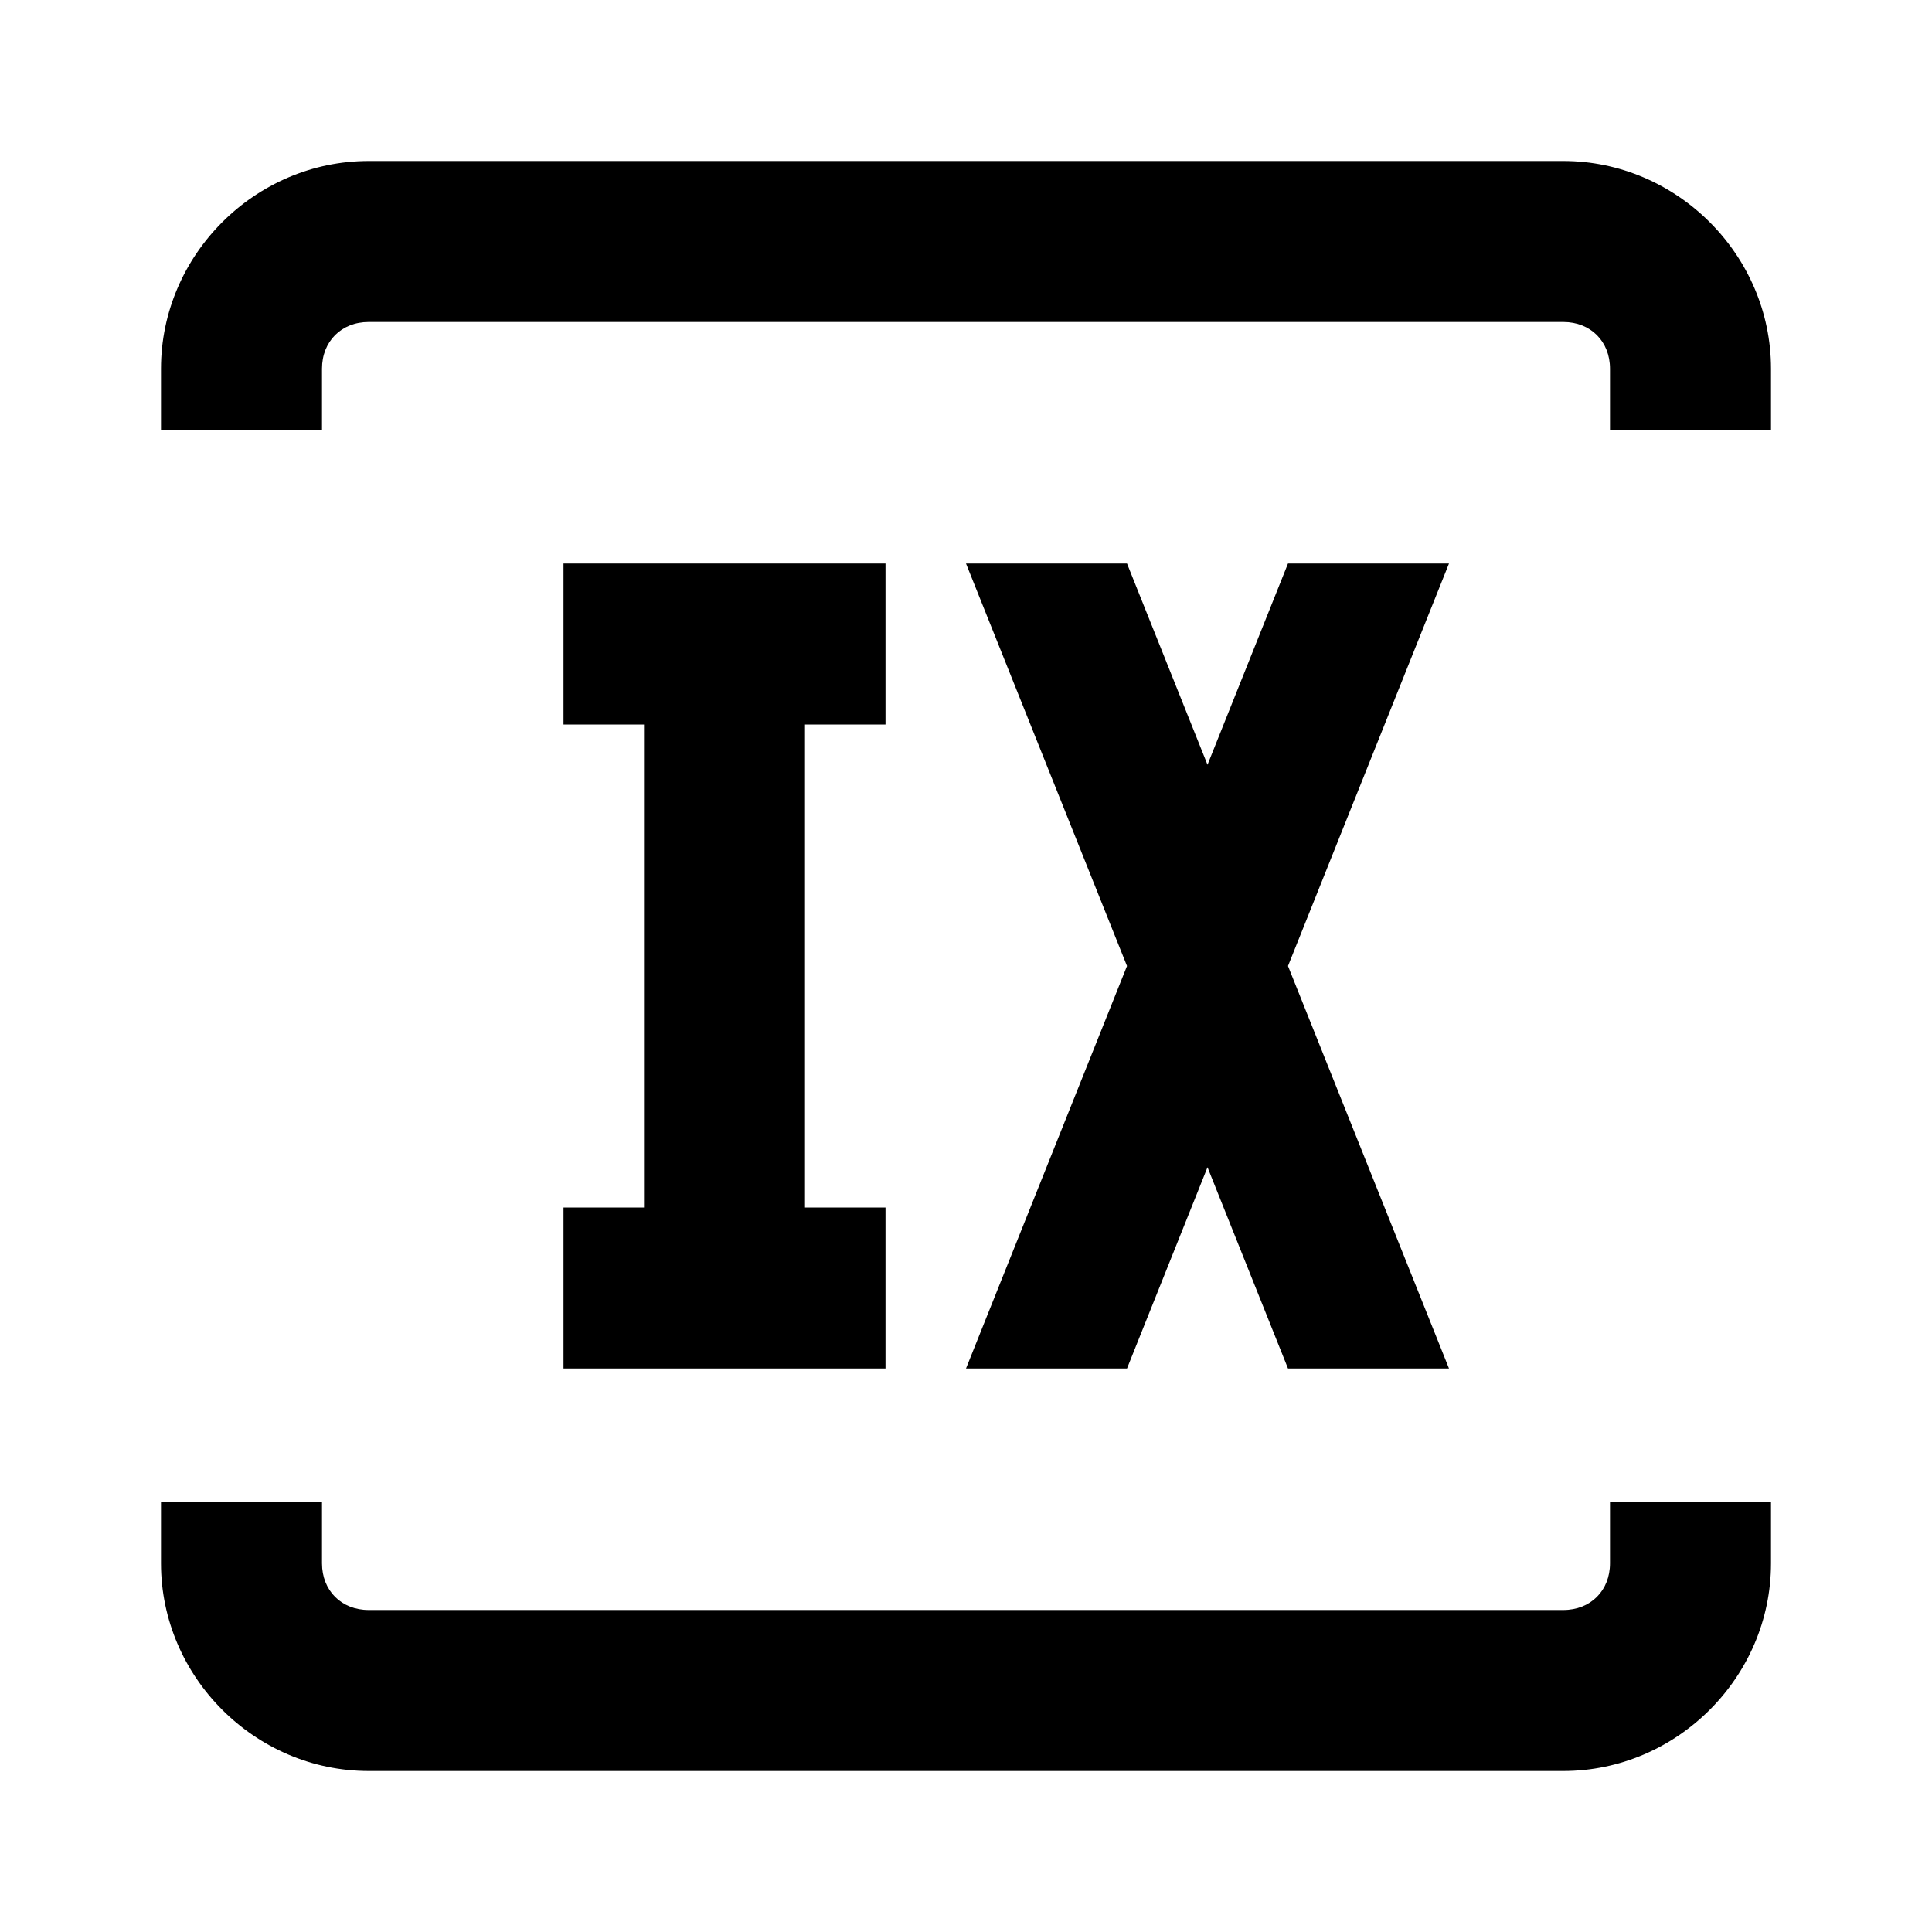
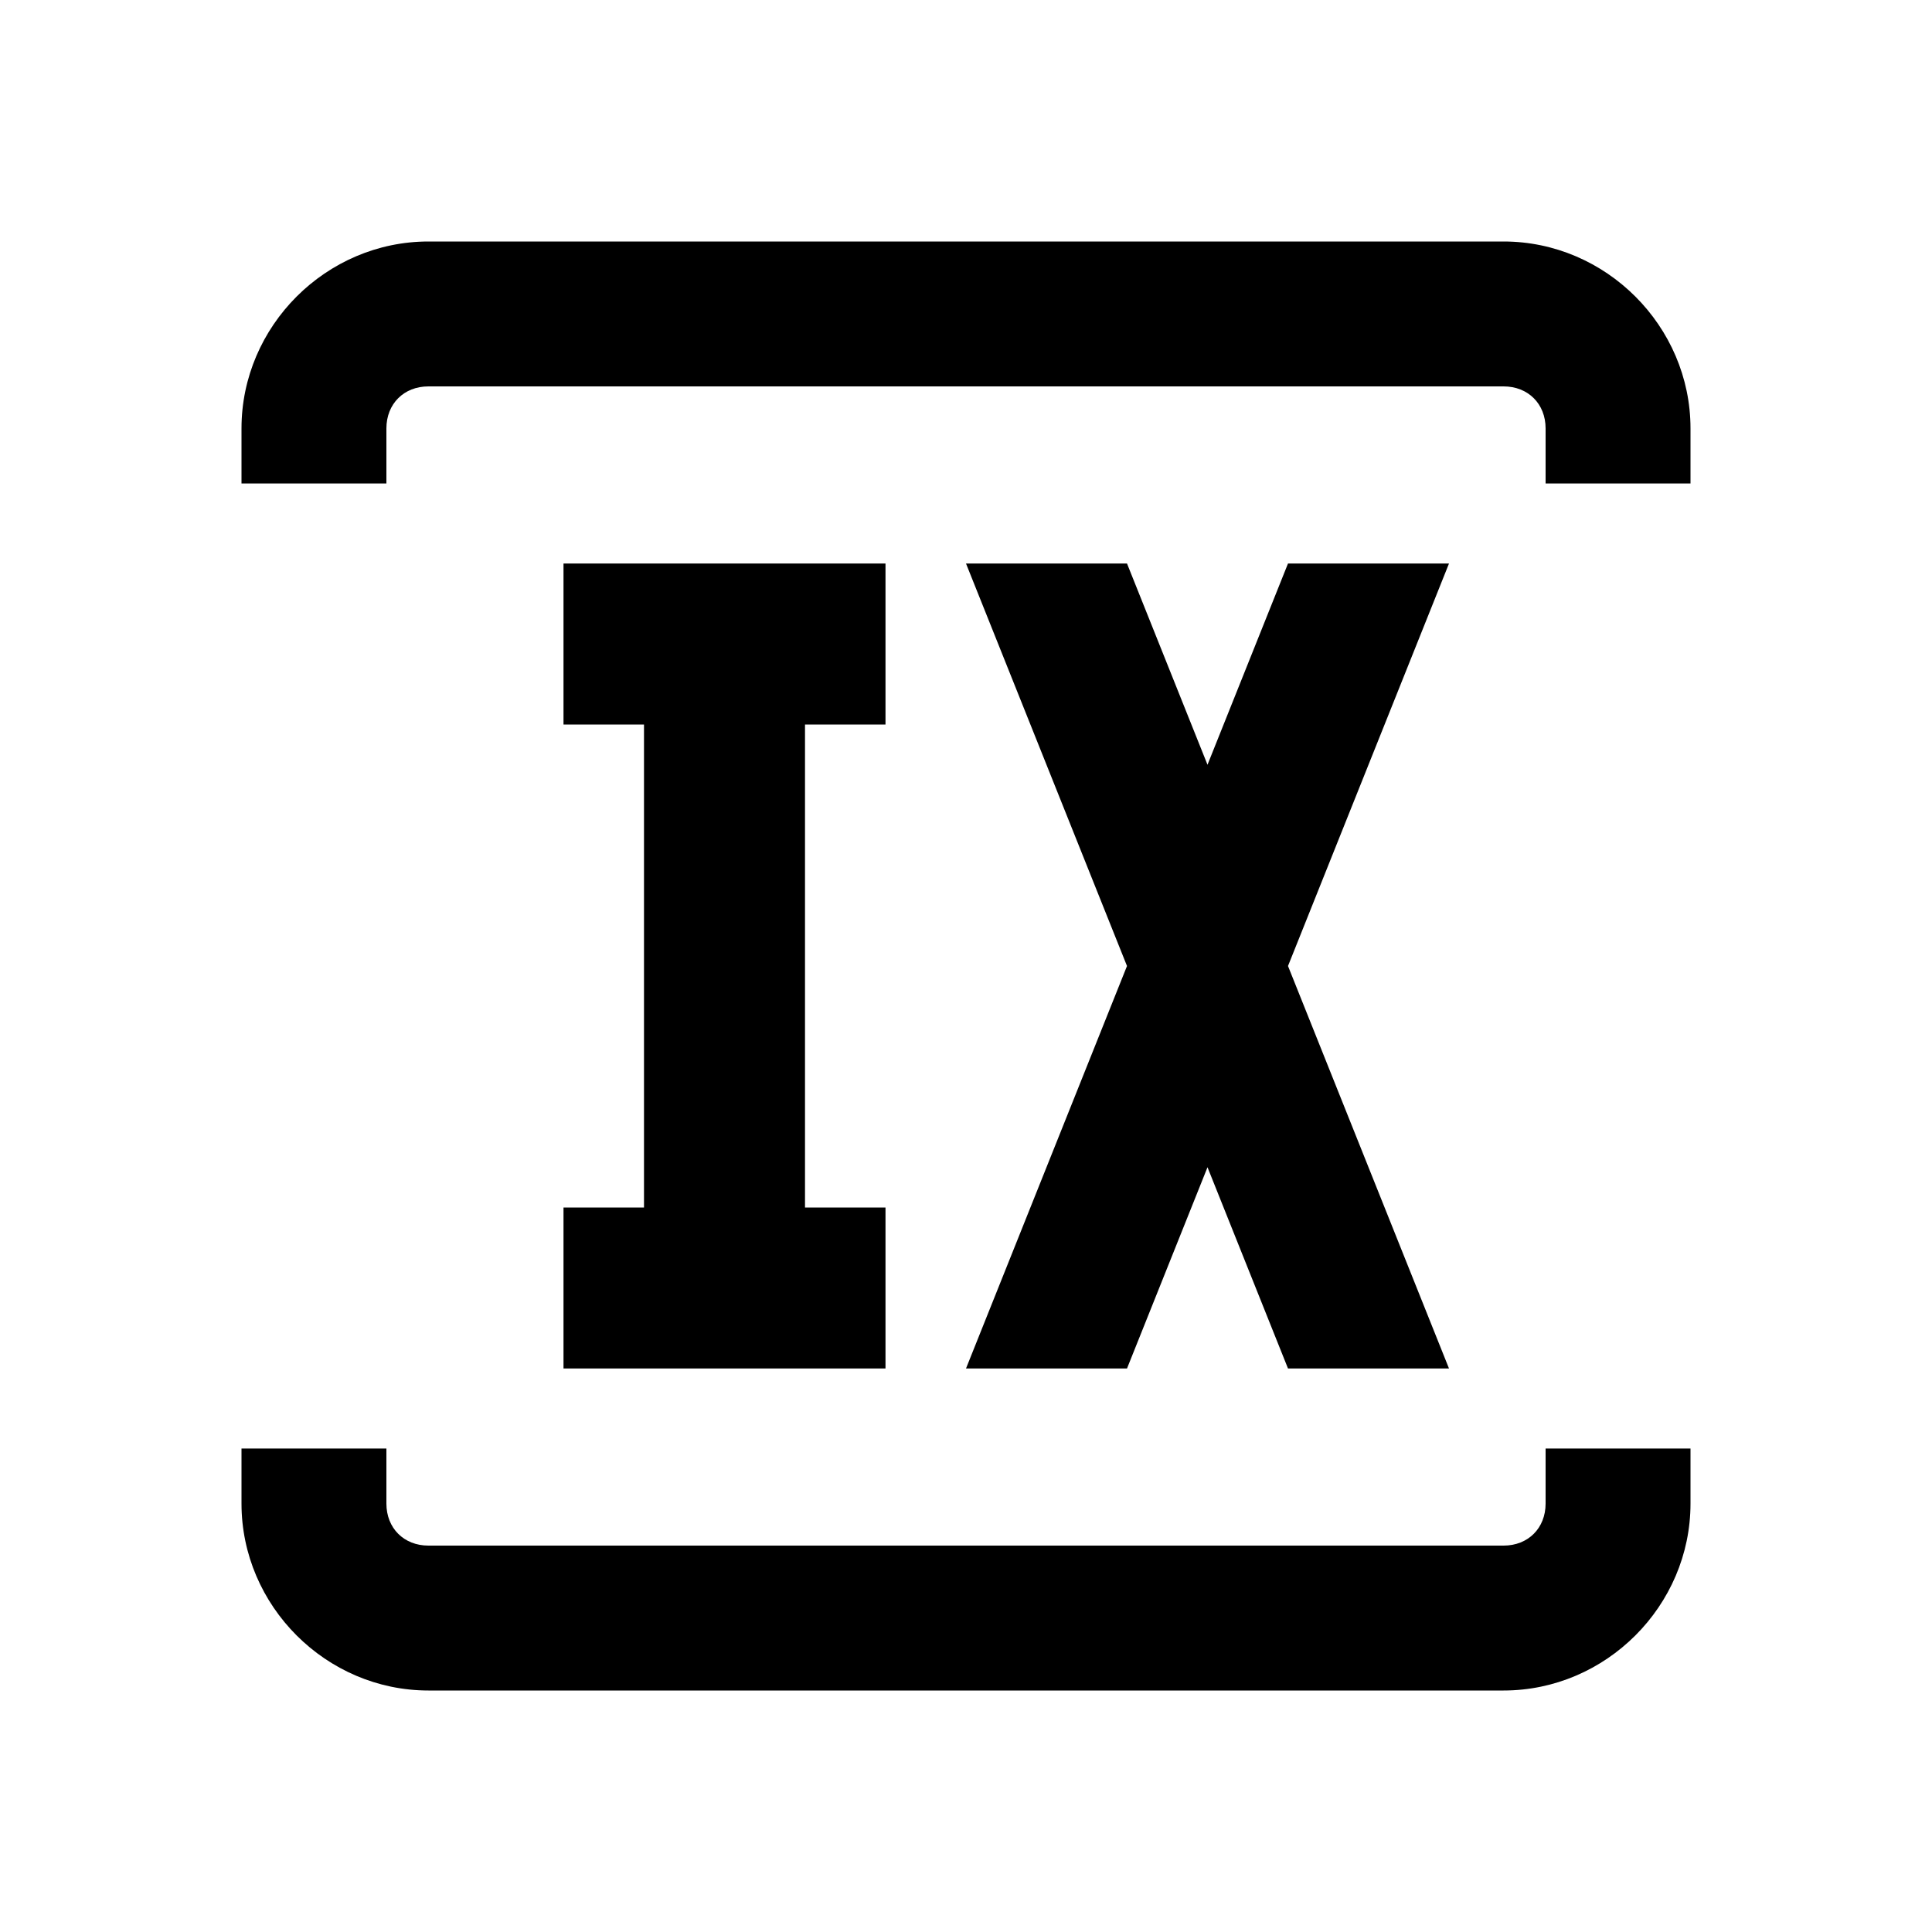
<svg xmlns="http://www.w3.org/2000/svg" viewBox="0 0 24 24" version="1.1" id="svg1">
  <defs id="defs1" />
  <path d="M11 7v2h-1v6h1v2H7v-2h1V9H7V7h4m1 0 2 5-2 5h2l1-2.5 1 2.5h2l-2-5 2-5h-2l-1 2.5L14 7h-2Z" id="path1" />
-   <path id="rect1" style="fill-opacity:1;-inkscape-stroke:none;paint-order:stroke markers fill" d="M 4.58,2 C 3.168,2 2,3.168 2,4.58 V 5.34 H 4 V 4.58 C 4,4.241 4.241,4 4.58,4 H 19.42 C 19.759,4 20,4.241 20,4.58 v 0.76 h 2 V 4.58 C 22,3.168 20.832,2 19.42,2 Z M 2,18.66 v 0.76 C 2,20.832 3.168,22 4.58,22 H 19.42 C 20.832,22 22,20.832 22,19.42 v -0.76 h -2 v 0.76 C 20,19.759 19.759,20 19.42,20 H 4.58 C 4.241,20 4,19.759 4,19.42 v -0.76 z" />
+   <path id="rect1" style="fill-opacity:1;stroke-width:1;-inkscape-stroke:none;paint-order:stroke markers fill" d="M 5.322,3 C 4.051,3 3,4.051 3,5.322 V 6.006 H 4.8 V 5.322 C 4.8,5.017 5.017,4.8 5.322,4.8 H 18.678 C 18.983,4.8 19.2,5.017 19.2,5.322 V 6.006 H 21 V 5.322 C 21,4.051 19.949,3 18.678,3 Z M 3,17.994 v 0.684 C 3,19.949 4.051,21 5.322,21 H 18.678 C 19.949,21 21,19.949 21,18.678 v -0.684 h -1.8 v 0.684 C 19.2,18.983 18.983,19.2 18.678,19.2 H 5.322 C 5.017,19.2 4.8,18.983 4.8,18.678 v -0.684 z" />
</svg>
